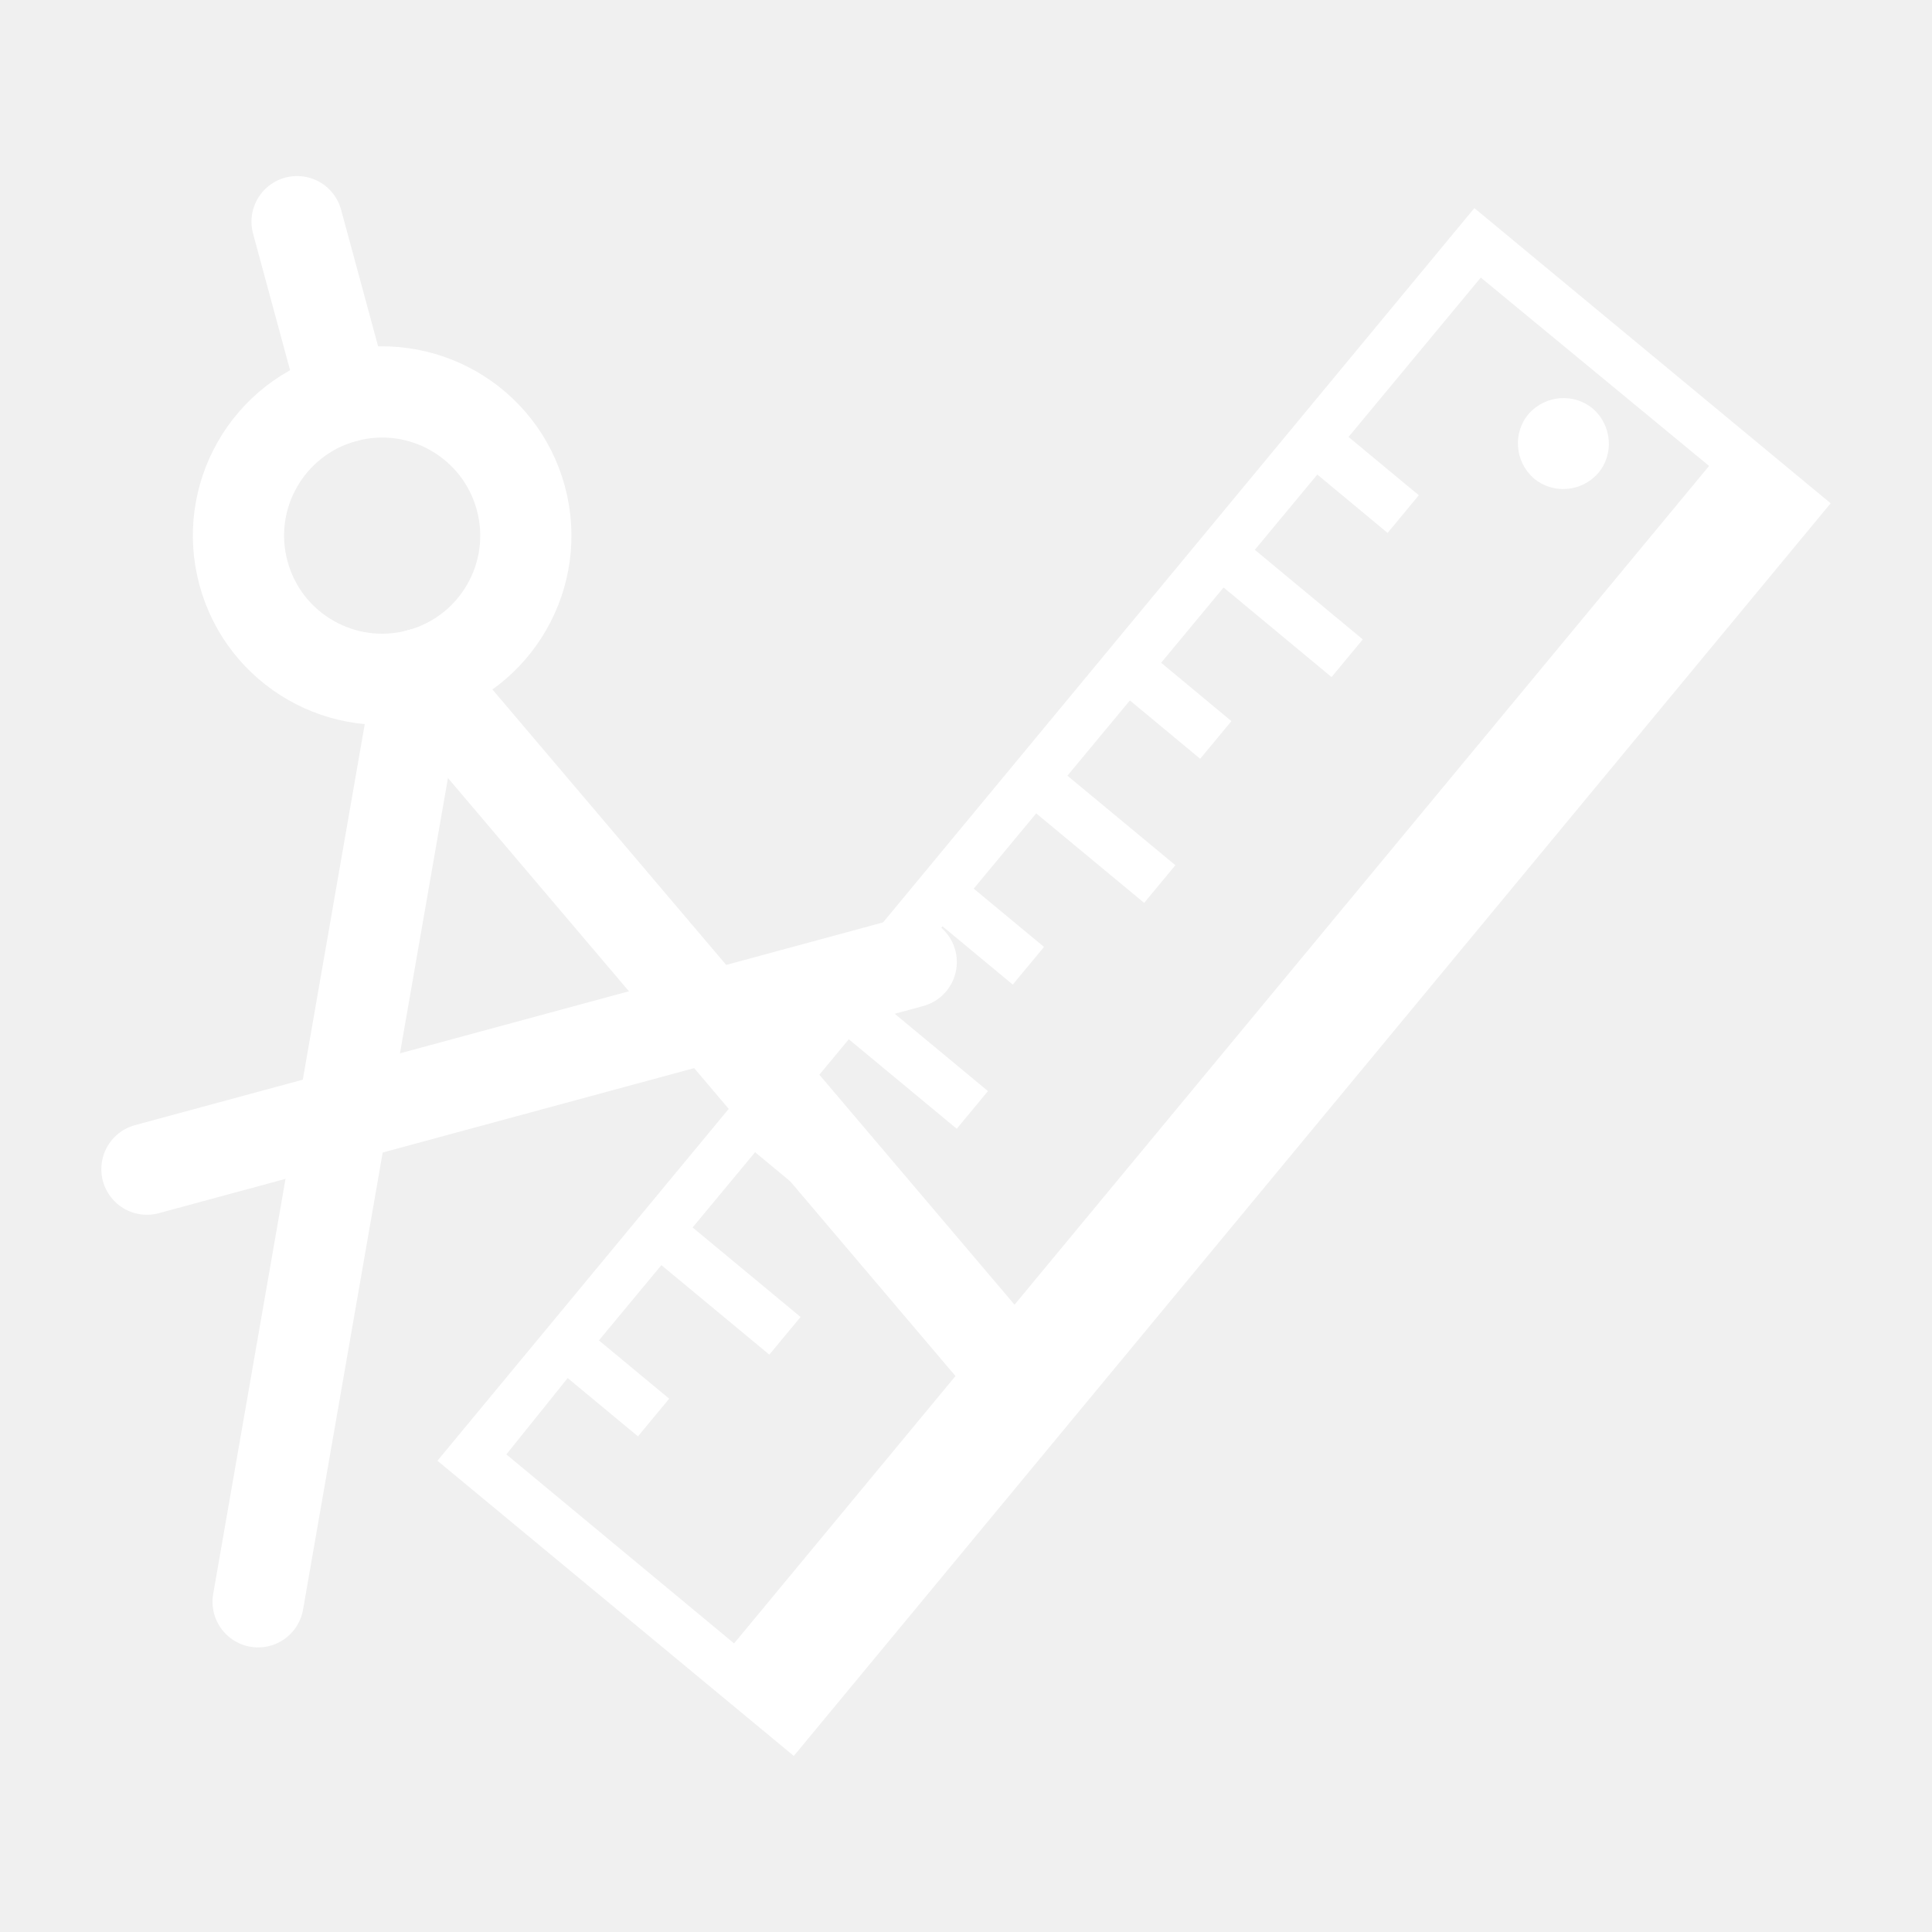
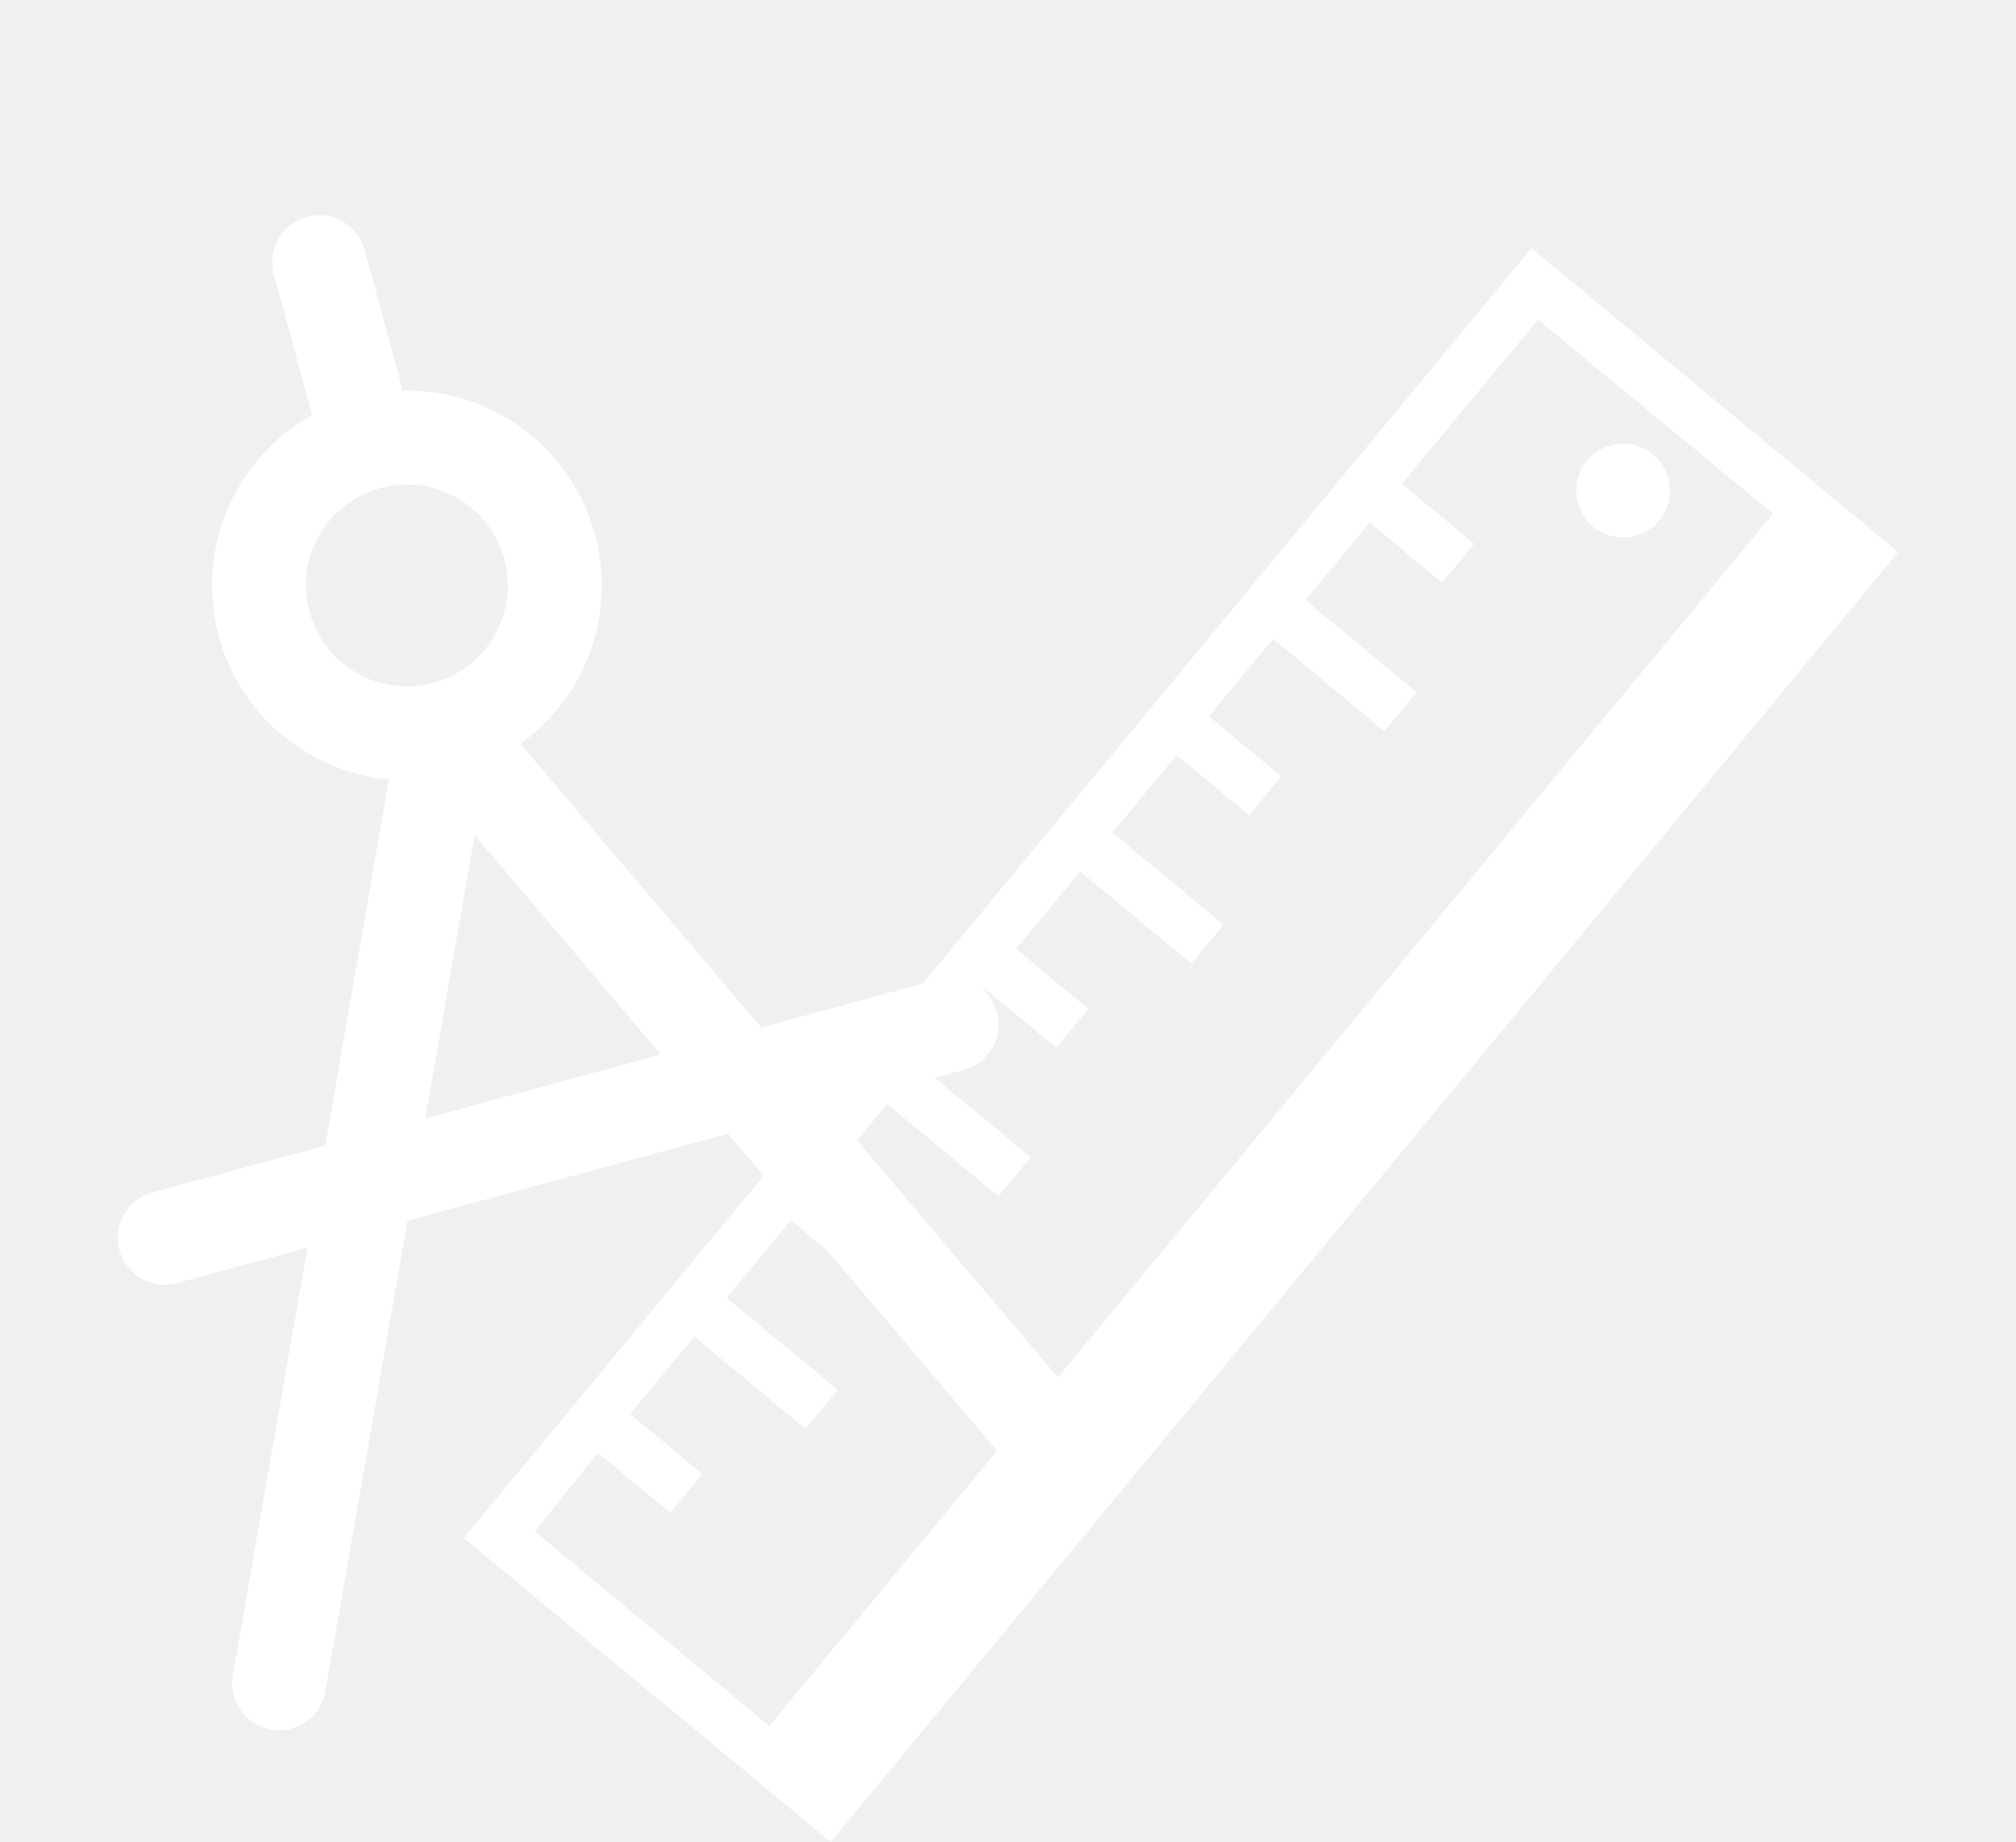
- <svg xmlns="http://www.w3.org/2000/svg" fill="#000000" width="800px" height="800px" viewBox="0 0 24 24" id="next" data-name="Flat Color" class="icon flat-color" version="1.1">
+ <svg xmlns="http://www.w3.org/2000/svg" fill="#000000" width="803.028" height="733.628" viewBox="0 0 24.091 22.009" id="next" data-name="Flat Color" class="icon flat-color" version="1.1">
  <defs id="defs1" />
-   <path d="M 22.741,6.252 9.861,21.813 5.434,18.146 18.315,2.585 Z M 6.29,18.067 9.119,20.415 21.231,5.788 18.395,3.448 16.752,5.428 17.625,6.152 17.237,6.62 16.364,5.895 15.588,6.83 16.929,7.943 16.541,8.411 15.2,7.298 14.424,8.233 15.297,8.958 14.909,9.426 14.036,8.701 l -0.776,0.935 1.341,1.112 -0.388,0.468 -1.341,-1.112 -0.776,0.935 0.873,0.724 -0.388,0.468 -0.873,-0.724 -0.776,0.935 1.341,1.112 -0.388,0.468 -1.341,-1.112 -0.776,0.935 0.873,0.724 -0.388,0.468 -0.873,-0.724 -0.776,0.935 1.341,1.112 -0.388,0.468 -1.341,-1.112 -0.776,0.935 0.873,0.724 -0.388,0.468 -0.873,-0.724 z M 18.991,5.14 c -0.201,0.234 -0.175,0.592 0.06,0.8 0.235,0.201 0.592,0.175 0.8,-0.06 0.201,-0.234 0.175,-0.592 -0.06,-0.8 -0.235,-0.201 -0.592,-0.175 -0.8,0.06 z" id="path1-3" style="fill:#ffffff;fill-opacity:1;stroke:#ffffff;stroke-width:0;stroke-dasharray:none;stroke-opacity:1" />
-   <g id="g4-9" transform="matrix(0.3183885,-0.08628328,0.08628328,0.3183885,-7.108439,3.249964)" style="fill:#000000;fill-opacity:1;stroke:#ffffff;stroke-width:3.435;stroke-dasharray:none;stroke-opacity:1">
-     <circle cx="31.99" cy="19.36" r="5.41" stroke-linecap="round" id="circle1-1" style="fill:none;fill-opacity:1;stroke:#ffffff;stroke-width:3.435;stroke-dasharray:none;stroke-opacity:1" />
-     <line x1="31.99" y1="24.77" x2="16.98" y2="56.89" stroke-linecap="round" id="line1" style="fill:#000000;fill-opacity:1;stroke:#ffffff;stroke-width:3.435;stroke-dasharray:none;stroke-opacity:1" />
-     <line x1="31.99" y1="24.77" x2="47" y2="56.73" stroke-linecap="round" id="line2" style="fill:#000000;fill-opacity:1;stroke:#ffffff;stroke-width:3.435;stroke-dasharray:none;stroke-opacity:1" />
-     <line x1="31.99" y1="7.11" x2="31.99" y2="13.95" stroke-linecap="round" id="line3" style="fill:#000000;fill-opacity:1;stroke:#ffffff;stroke-width:3.435;stroke-dasharray:none;stroke-opacity:1" />
-     <line x1="17.2" y1="40.07" x2="47.02" y2="40.07" stroke-linecap="round" id="line4" style="fill:#000000;fill-opacity:1;stroke:#ffffff;stroke-width:3.435;stroke-dasharray:none;stroke-opacity:1" />
+   <g id="g1" transform="matrix(0.990391,0,0,0.990391,0.160721,0.4053476)">
+     <path d="M 22.741,6.252 9.861,21.813 5.434,18.146 18.315,2.585 Z M 6.29,18.067 9.119,20.415 21.231,5.788 18.395,3.448 16.752,5.428 17.625,6.152 17.237,6.62 16.364,5.895 15.588,6.83 16.929,7.943 16.541,8.411 15.2,7.298 14.424,8.233 15.297,8.958 14.909,9.426 14.036,8.701 l -0.776,0.935 1.341,1.112 -0.388,0.468 -1.341,-1.112 -0.776,0.935 0.873,0.724 -0.388,0.468 -0.873,-0.724 -0.776,0.935 1.341,1.112 -0.388,0.468 -1.341,-1.112 -0.776,0.935 0.873,0.724 -0.388,0.468 -0.873,-0.724 -0.776,0.935 1.341,1.112 -0.388,0.468 -1.341,-1.112 -0.776,0.935 0.873,0.724 -0.388,0.468 -0.873,-0.724 z M 18.991,5.14 c -0.201,0.234 -0.175,0.592 0.06,0.8 0.235,0.201 0.592,0.175 0.8,-0.06 0.201,-0.234 0.175,-0.592 -0.06,-0.8 -0.235,-0.201 -0.592,-0.175 -0.8,0.06 z" id="path1-3" style="fill:#ffffff;fill-opacity:1;stroke:#ffffff;stroke-width:0;stroke-dasharray:none;stroke-opacity:1" />
+     <g id="g4-9" transform="matrix(0.3183885,-0.08628328,0.08628328,0.3183885,-7.108439,3.249964)" style="fill:#000000;fill-opacity:1;stroke:#ffffff;stroke-width:3.435;stroke-dasharray:none;stroke-opacity:1">
+       <circle cx="31.99" cy="19.36" r="5.41" stroke-linecap="round" id="circle1-1" style="fill:none;fill-opacity:1;stroke:#ffffff;stroke-width:3.435;stroke-dasharray:none;stroke-opacity:1" />
+       <line x1="31.99" y1="24.77" x2="16.98" y2="56.89" stroke-linecap="round" id="line1" style="fill:#000000;fill-opacity:1;stroke:#ffffff;stroke-width:3.435;stroke-dasharray:none;stroke-opacity:1" />
+       <line x1="31.99" y1="24.77" x2="47" y2="56.73" stroke-linecap="round" id="line2" style="fill:#000000;fill-opacity:1;stroke:#ffffff;stroke-width:3.435;stroke-dasharray:none;stroke-opacity:1" />
+       <line x1="31.99" y1="7.11" x2="31.99" y2="13.95" stroke-linecap="round" id="line3" style="fill:#000000;fill-opacity:1;stroke:#ffffff;stroke-width:3.435;stroke-dasharray:none;stroke-opacity:1" />
+       <line x1="17.2" y1="40.07" x2="47.02" y2="40.07" stroke-linecap="round" id="line4" style="fill:#000000;fill-opacity:1;stroke:#ffffff;stroke-width:3.435;stroke-dasharray:none;stroke-opacity:1" />
+     </g>
  </g>
</svg>
